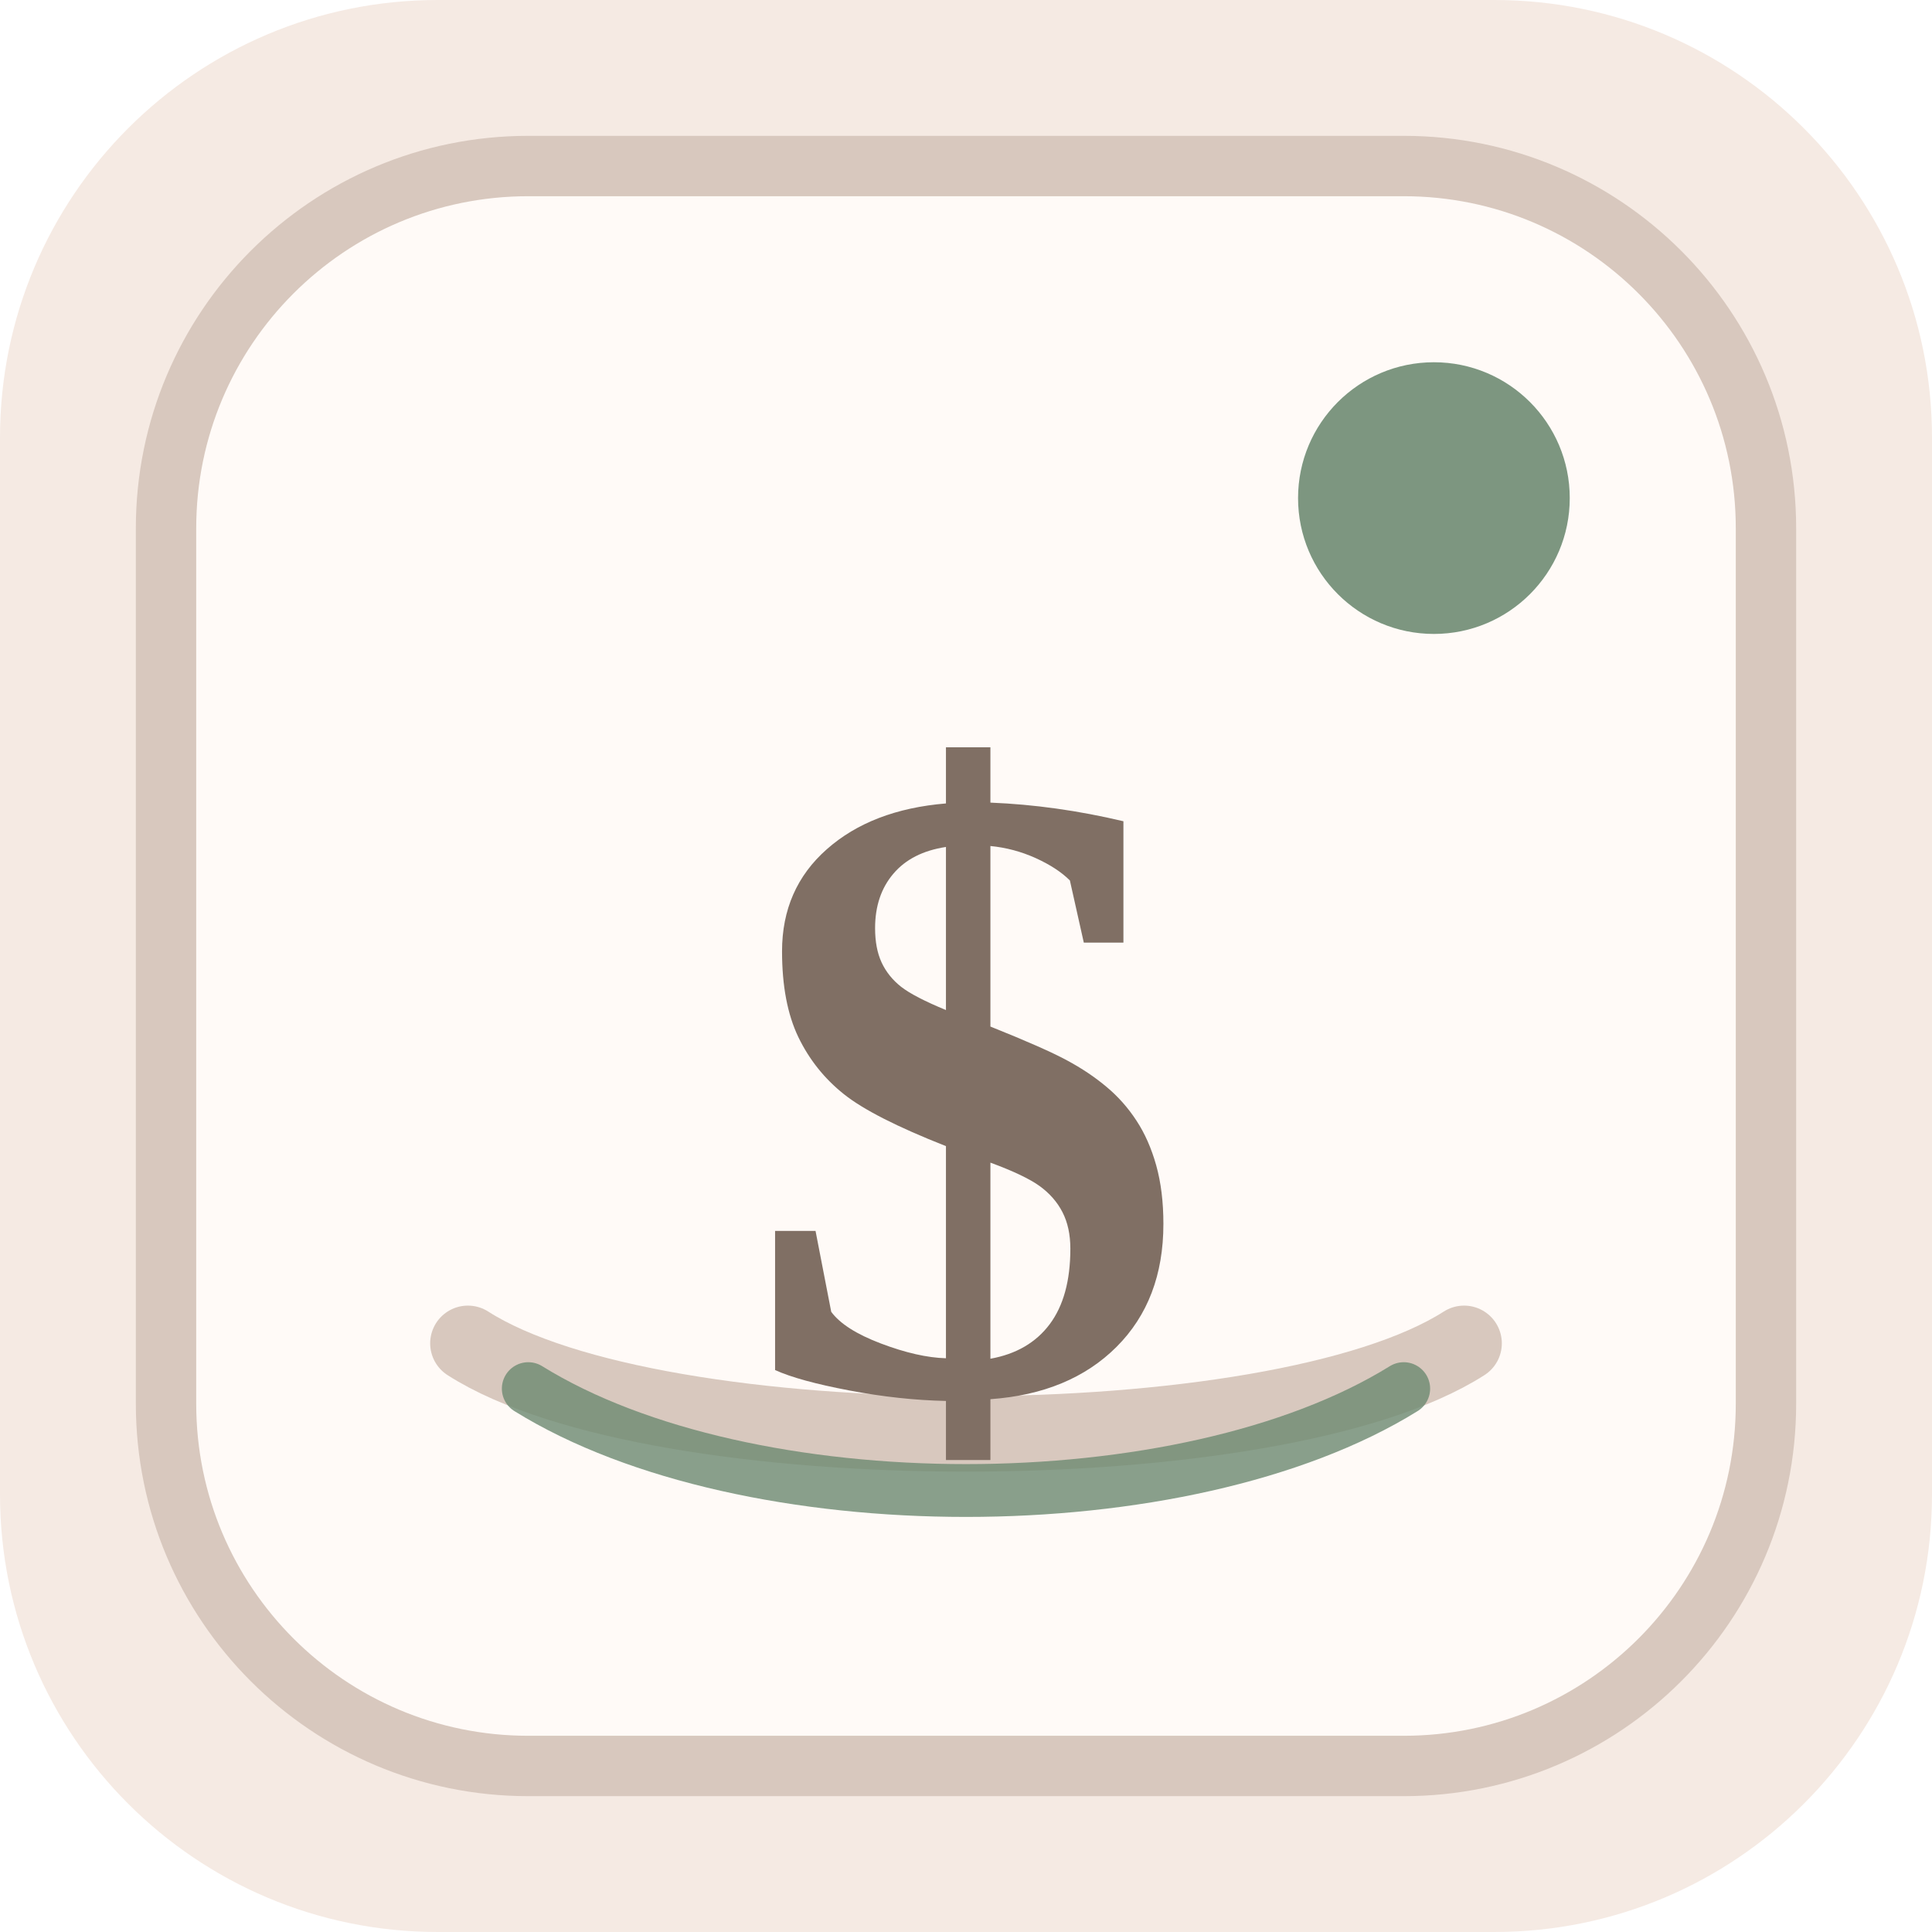
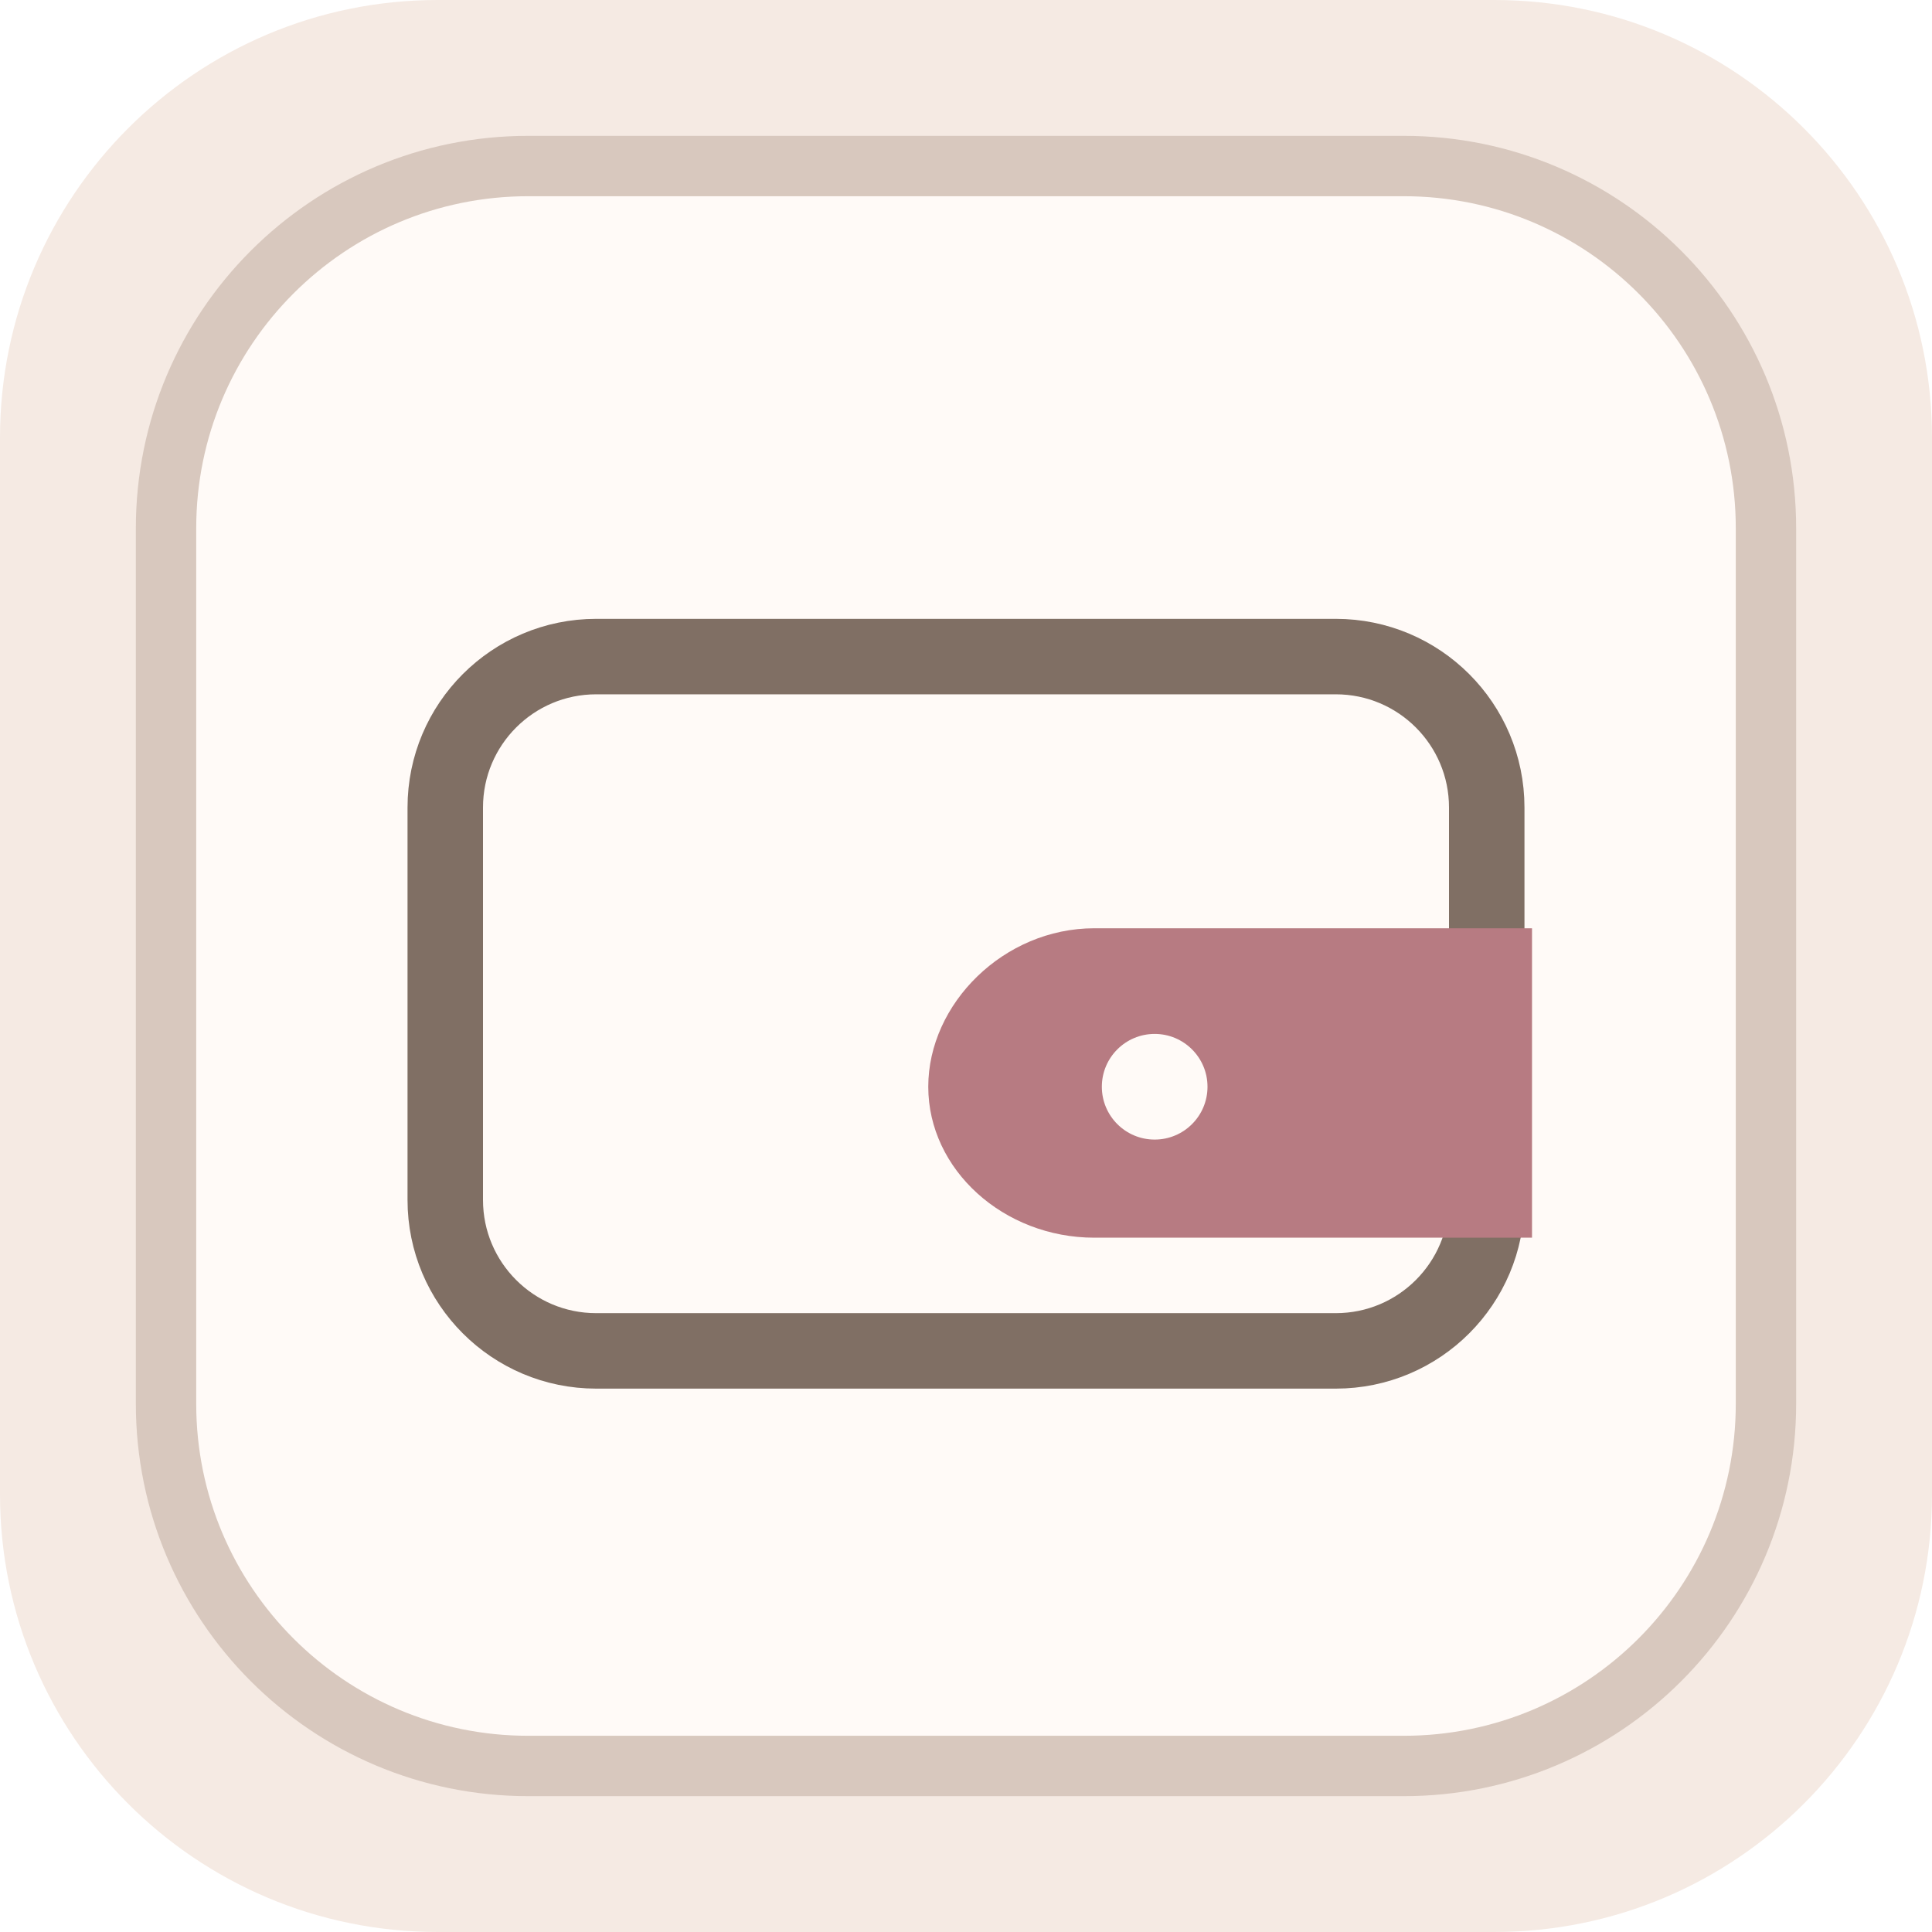
- <svg xmlns="http://www.w3.org/2000/svg" viewBox="0 0 256 256" role="img" aria-label="finances icon">
+ <svg xmlns="http://www.w3.org/2000/svg" viewBox="0 0 256 256" role="img" aria-label="Finances icon">
  <rect width="256" height="256" rx="58" fill="#f5eae3" />
  <rect x="22" y="22" width="212" height="212" rx="48" fill="#fffaf7" stroke="#d8c8be" stroke-width="8" />
-   <circle cx="190" cy="66" r="18" fill="#6f8b73" opacity="0.9" />
-   <path d="M62 178 C87 194 169 194 194 178" fill="none" stroke="#d8c8be" stroke-width="10" stroke-linecap="round" />
-   <path d="M70 184 C99 202 157 202 186 184" fill="none" stroke="#6f8b73" stroke-width="7" stroke-linecap="round" opacity="0.82" />
-   <text x="128" y="151" text-anchor="middle" dominant-baseline="middle" font-family="Georgia, 'Times New Roman', serif" font-size="118" font-weight="700" letter-spacing="0" fill="#806f64">$</text>
+   <rect x="59" y="87" width="138" height="92" rx="20" fill="none" stroke="#806f64" stroke-width="10" stroke-linecap="round" stroke-linejoin="round" />
+   <path d="M145 123h58v41h-58c-12 0-22-9-22-20s10-21 22-21Z" fill="#b77b82" />
+   <circle cx="153" cy="144" r="7" fill="#fffaf7" />
</svg>
